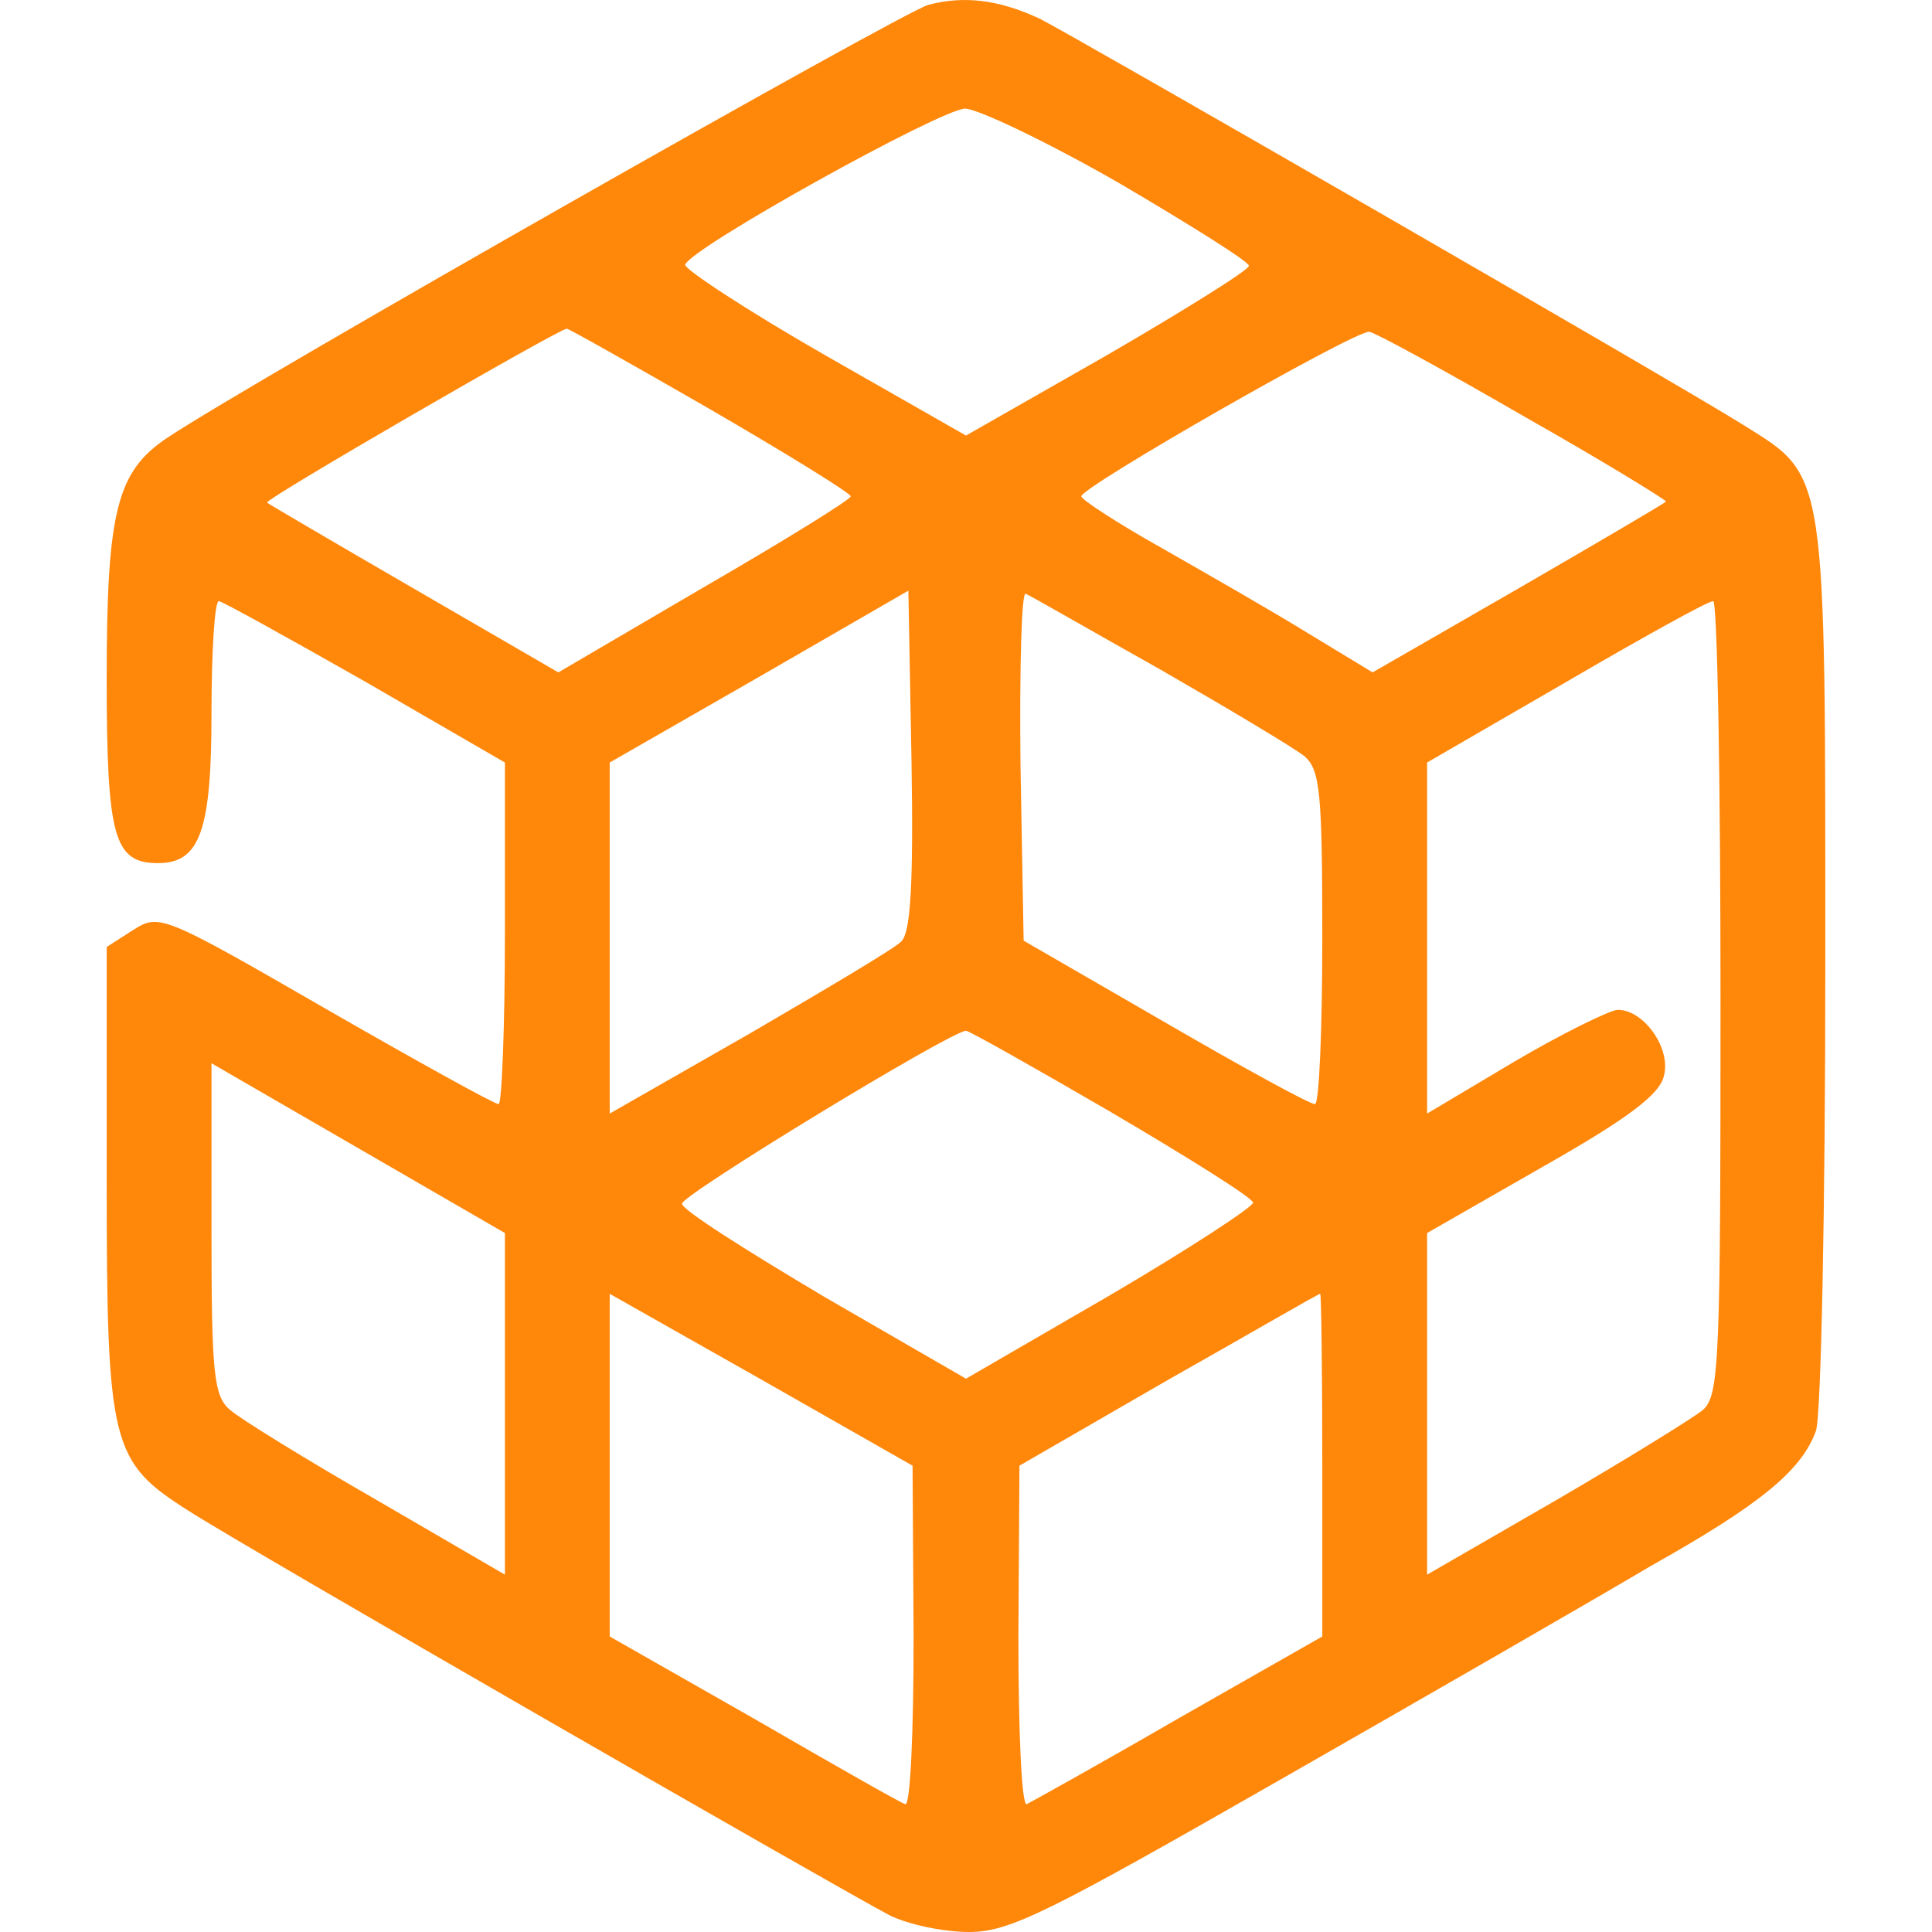
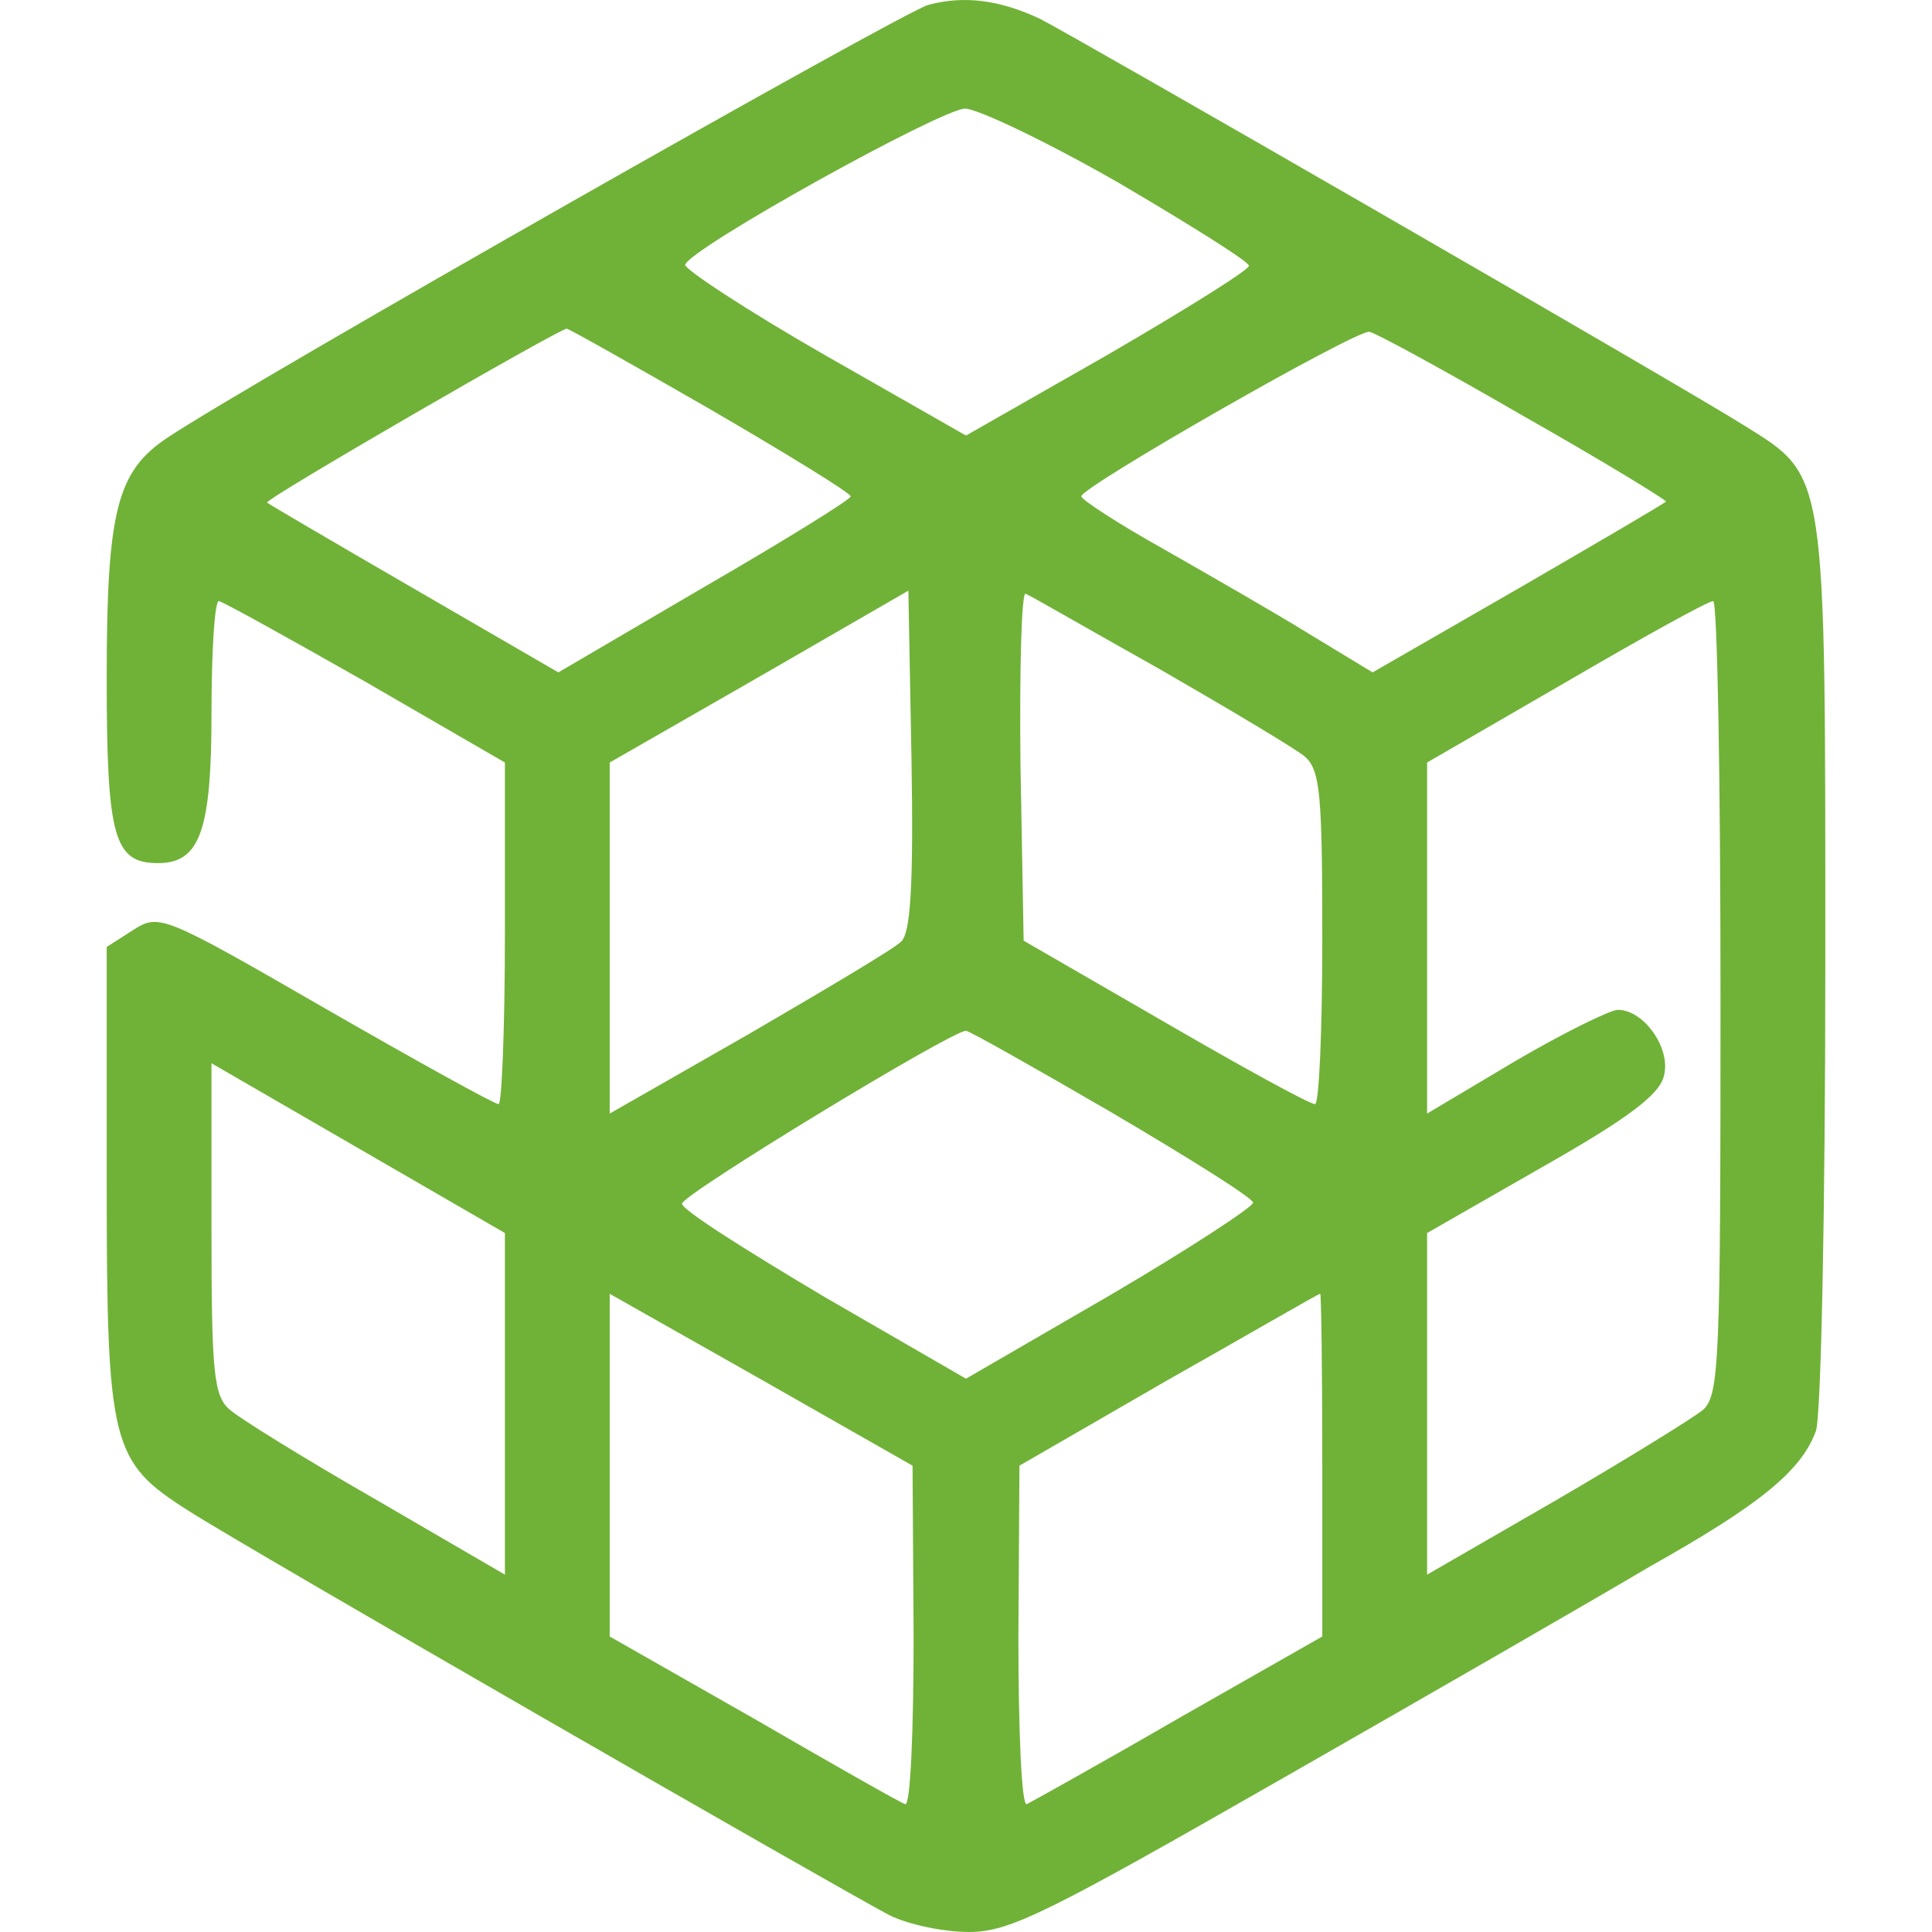
<svg xmlns="http://www.w3.org/2000/svg" id="SvgjsSvg1012" width="288" height="288" version="1.1">
  <defs id="SvgjsDefs1013" />
  <g id="SvgjsG1014">
-     <svg viewBox="193.728 158.66 82 92.182" width="288" height="288">
-       <path fill="#ff870a" d="M 232.928 158.892 C 231.678 159.242 200.678 176.842 196.628 179.542 C 194.228 181.142 193.728 182.992 193.728 190.992 C 193.728 198.642 194.078 199.842 196.178 199.842 C 198.178 199.842 198.728 198.292 198.728 192.692 C 198.728 189.742 198.878 187.342 199.078 187.342 C 199.228 187.342 202.378 189.092 206.078 191.192 L 212.728 195.042 L 212.728 203.192 C 212.728 207.692 212.578 211.342 212.428 211.342 C 212.228 211.342 208.528 209.292 204.178 206.792 C 196.378 202.292 196.228 202.242 194.978 203.042 L 193.728 203.842 L 193.728 214.892 C 193.728 227.642 193.928 228.392 197.628 230.742 C 200.428 232.542 228.778 248.842 231.078 250.042 C 231.978 250.492 233.678 250.842 234.878 250.842 C 236.828 250.842 238.678 249.892 249.778 243.542 C 256.778 239.542 264.678 234.992 267.378 233.392 C 272.628 230.442 274.578 228.842 275.278 226.942 C 275.528 226.292 275.728 216.342 275.728 204.742 C 275.728 180.892 275.828 181.442 271.828 178.942 C 268.728 176.992 239.828 160.342 238.228 159.542 C 236.278 158.642 234.628 158.442 232.928 158.892 Z M 242.028 167.392 C 245.428 169.392 248.228 171.142 248.228 171.342 C 248.228 171.542 245.178 173.442 241.478 175.592 L 234.728 179.442 L 227.978 175.592 C 224.228 173.442 221.278 171.492 221.328 171.292 C 221.578 170.492 233.478 163.892 234.678 163.842 C 235.278 163.842 238.628 165.442 242.028 167.392 Z M 222.528 178.192 C 226.228 180.342 229.228 182.192 229.228 182.342 C 229.228 182.492 226.078 184.442 222.278 186.642 L 215.278 190.742 L 208.378 186.742 C 204.578 184.542 201.428 182.692 201.378 182.642 C 201.228 182.492 215.328 174.342 215.678 174.342 C 215.778 174.342 218.878 176.092 222.528 178.192 Z M 261.378 178.542 C 265.178 180.692 268.178 182.542 268.128 182.592 C 268.028 182.692 264.878 184.542 261.078 186.742 L 254.128 190.742 L 251.078 188.892 C 249.378 187.842 246.228 186.042 244.128 184.842 C 241.978 183.642 240.228 182.492 240.228 182.342 C 240.228 181.892 253.428 174.342 253.978 174.492 C 254.278 174.542 257.578 176.342 261.378 178.542 Z M 231.628 203.592 C 231.278 203.942 227.978 205.892 224.378 207.992 L 217.728 211.792 L 217.728 203.442 L 217.728 195.042 L 224.878 190.942 L 231.978 186.842 L 232.128 194.942 C 232.228 200.992 232.078 203.192 231.628 203.592 Z M 243.978 190.592 C 247.278 192.492 250.378 194.342 250.878 194.742 C 251.628 195.392 251.728 196.492 251.728 203.442 C 251.728 207.792 251.578 211.342 251.378 211.342 C 251.128 211.342 247.928 209.592 244.228 207.442 L 237.478 203.542 L 237.328 195.142 C 237.278 190.542 237.378 186.842 237.578 186.992 C 237.828 187.092 240.678 188.742 243.978 190.592 Z M 270.728 206.242 C 270.728 223.642 270.678 225.242 269.878 225.942 C 269.378 226.342 266.228 228.292 262.878 230.242 L 256.728 233.792 L 256.728 225.642 L 256.728 217.492 L 262.228 214.342 C 266.278 212.042 267.828 210.892 268.028 209.992 C 268.378 208.692 267.078 206.842 265.828 206.842 C 265.478 206.842 263.228 207.942 260.928 209.292 L 256.728 211.792 L 256.728 203.442 L 256.728 195.042 L 263.378 191.192 C 266.978 189.092 270.128 187.342 270.378 187.342 C 270.578 187.342 270.728 195.842 270.728 206.242 Z M 241.678 211.742 C 245.328 213.892 248.378 215.792 248.428 216.042 C 248.428 216.242 245.378 218.242 241.628 220.442 L 234.728 224.442 L 227.978 220.542 C 224.278 218.342 221.178 216.392 221.178 216.092 C 221.128 215.692 234.028 207.842 234.728 207.842 C 234.878 207.842 237.978 209.592 241.678 211.742 Z M 212.728 225.642 L 212.728 233.792 L 206.628 230.242 C 203.228 228.292 200.078 226.342 199.628 225.942 C 198.828 225.292 198.728 224.192 198.728 217.292 L 198.728 209.392 L 205.728 213.442 L 212.728 217.492 L 212.728 225.642 Z M 232.228 236.742 C 232.228 241.242 232.078 244.842 231.828 244.742 C 231.628 244.692 228.378 242.842 224.578 240.642 L 217.728 236.742 L 217.728 228.592 L 217.728 220.392 L 224.978 224.492 L 232.178 228.592 L 232.228 236.742 Z M 251.728 228.542 L 251.728 236.742 L 244.878 240.642 C 241.078 242.842 237.828 244.642 237.628 244.742 C 237.378 244.842 237.228 241.242 237.228 236.742 L 237.278 228.592 L 244.378 224.492 C 248.278 222.292 251.528 220.392 251.628 220.392 C 251.678 220.342 251.728 224.042 251.728 228.542 Z" class="color466C2B svgShape" />
+     <svg viewBox="0 0 288 288" width="288" height="288">
+       <svg viewBox="193.728 158.66 82 92.182" width="288" height="288">
+         <path fill="#70b237" d="M 232.928 158.892 C 231.678 159.242 200.678 176.842 196.628 179.542 C 194.228 181.142 193.728 182.992 193.728 190.992 C 193.728 198.642 194.078 199.842 196.178 199.842 C 198.178 199.842 198.728 198.292 198.728 192.692 C 198.728 189.742 198.878 187.342 199.078 187.342 C 199.228 187.342 202.378 189.092 206.078 191.192 L 212.728 195.042 L 212.728 203.192 C 212.728 207.692 212.578 211.342 212.428 211.342 C 212.228 211.342 208.528 209.292 204.178 206.792 C 196.378 202.292 196.228 202.242 194.978 203.042 L 193.728 203.842 L 193.728 214.892 C 193.728 227.642 193.928 228.392 197.628 230.742 C 200.428 232.542 228.778 248.842 231.078 250.042 C 231.978 250.492 233.678 250.842 234.878 250.842 C 236.828 250.842 238.678 249.892 249.778 243.542 C 256.778 239.542 264.678 234.992 267.378 233.392 C 272.628 230.442 274.578 228.842 275.278 226.942 C 275.528 226.292 275.728 216.342 275.728 204.742 C 275.728 180.892 275.828 181.442 271.828 178.942 C 268.728 176.992 239.828 160.342 238.228 159.542 C 236.278 158.642 234.628 158.442 232.928 158.892 Z M 242.028 167.392 C 245.428 169.392 248.228 171.142 248.228 171.342 C 248.228 171.542 245.178 173.442 241.478 175.592 L 234.728 179.442 L 227.978 175.592 C 224.228 173.442 221.278 171.492 221.328 171.292 C 221.578 170.492 233.478 163.892 234.678 163.842 C 235.278 163.842 238.628 165.442 242.028 167.392 Z M 222.528 178.192 C 226.228 180.342 229.228 182.192 229.228 182.342 C 229.228 182.492 226.078 184.442 222.278 186.642 L 215.278 190.742 L 208.378 186.742 C 204.578 184.542 201.428 182.692 201.378 182.642 C 201.228 182.492 215.328 174.342 215.678 174.342 C 215.778 174.342 218.878 176.092 222.528 178.192 Z M 261.378 178.542 C 265.178 180.692 268.178 182.542 268.128 182.592 C 268.028 182.692 264.878 184.542 261.078 186.742 L 254.128 190.742 L 251.078 188.892 C 249.378 187.842 246.228 186.042 244.128 184.842 C 241.978 183.642 240.228 182.492 240.228 182.342 C 240.228 181.892 253.428 174.342 253.978 174.492 C 254.278 174.542 257.578 176.342 261.378 178.542 Z M 231.628 203.592 C 231.278 203.942 227.978 205.892 224.378 207.992 L 217.728 211.792 L 217.728 203.442 L 217.728 195.042 L 224.878 190.942 L 231.978 186.842 L 232.128 194.942 C 232.228 200.992 232.078 203.192 231.628 203.592 Z M 243.978 190.592 C 247.278 192.492 250.378 194.342 250.878 194.742 C 251.628 195.392 251.728 196.492 251.728 203.442 C 251.728 207.792 251.578 211.342 251.378 211.342 C 251.128 211.342 247.928 209.592 244.228 207.442 L 237.478 203.542 L 237.328 195.142 C 237.278 190.542 237.378 186.842 237.578 186.992 C 237.828 187.092 240.678 188.742 243.978 190.592 Z M 270.728 206.242 C 270.728 223.642 270.678 225.242 269.878 225.942 C 269.378 226.342 266.228 228.292 262.878 230.242 L 256.728 233.792 L 256.728 225.642 L 256.728 217.492 L 262.228 214.342 C 266.278 212.042 267.828 210.892 268.028 209.992 C 268.378 208.692 267.078 206.842 265.828 206.842 C 265.478 206.842 263.228 207.942 260.928 209.292 L 256.728 211.792 L 256.728 203.442 L 256.728 195.042 L 263.378 191.192 C 266.978 189.092 270.128 187.342 270.378 187.342 C 270.578 187.342 270.728 195.842 270.728 206.242 Z M 241.678 211.742 C 245.328 213.892 248.378 215.792 248.428 216.042 C 248.428 216.242 245.378 218.242 241.628 220.442 L 234.728 224.442 L 227.978 220.542 C 224.278 218.342 221.178 216.392 221.178 216.092 C 221.128 215.692 234.028 207.842 234.728 207.842 C 234.878 207.842 237.978 209.592 241.678 211.742 Z M 212.728 225.642 L 212.728 233.792 L 206.628 230.242 C 203.228 228.292 200.078 226.342 199.628 225.942 C 198.828 225.292 198.728 224.192 198.728 217.292 L 198.728 209.392 L 205.728 213.442 L 212.728 217.492 L 212.728 225.642 Z M 232.228 236.742 C 232.228 241.242 232.078 244.842 231.828 244.742 C 231.628 244.692 228.378 242.842 224.578 240.642 L 217.728 236.742 L 217.728 228.592 L 217.728 220.392 L 224.978 224.492 L 232.178 228.592 L 232.228 236.742 Z M 251.728 228.542 L 251.728 236.742 L 244.878 240.642 C 241.078 242.842 237.828 244.642 237.628 244.742 C 237.378 244.842 237.228 241.242 237.228 236.742 L 237.278 228.592 L 244.378 224.492 C 248.278 222.292 251.528 220.392 251.628 220.392 C 251.678 220.342 251.728 224.042 251.728 228.542 Z" class="color466C2B svgShape colorff870a" />
+       </svg>
    </svg>
  </g>
</svg>
